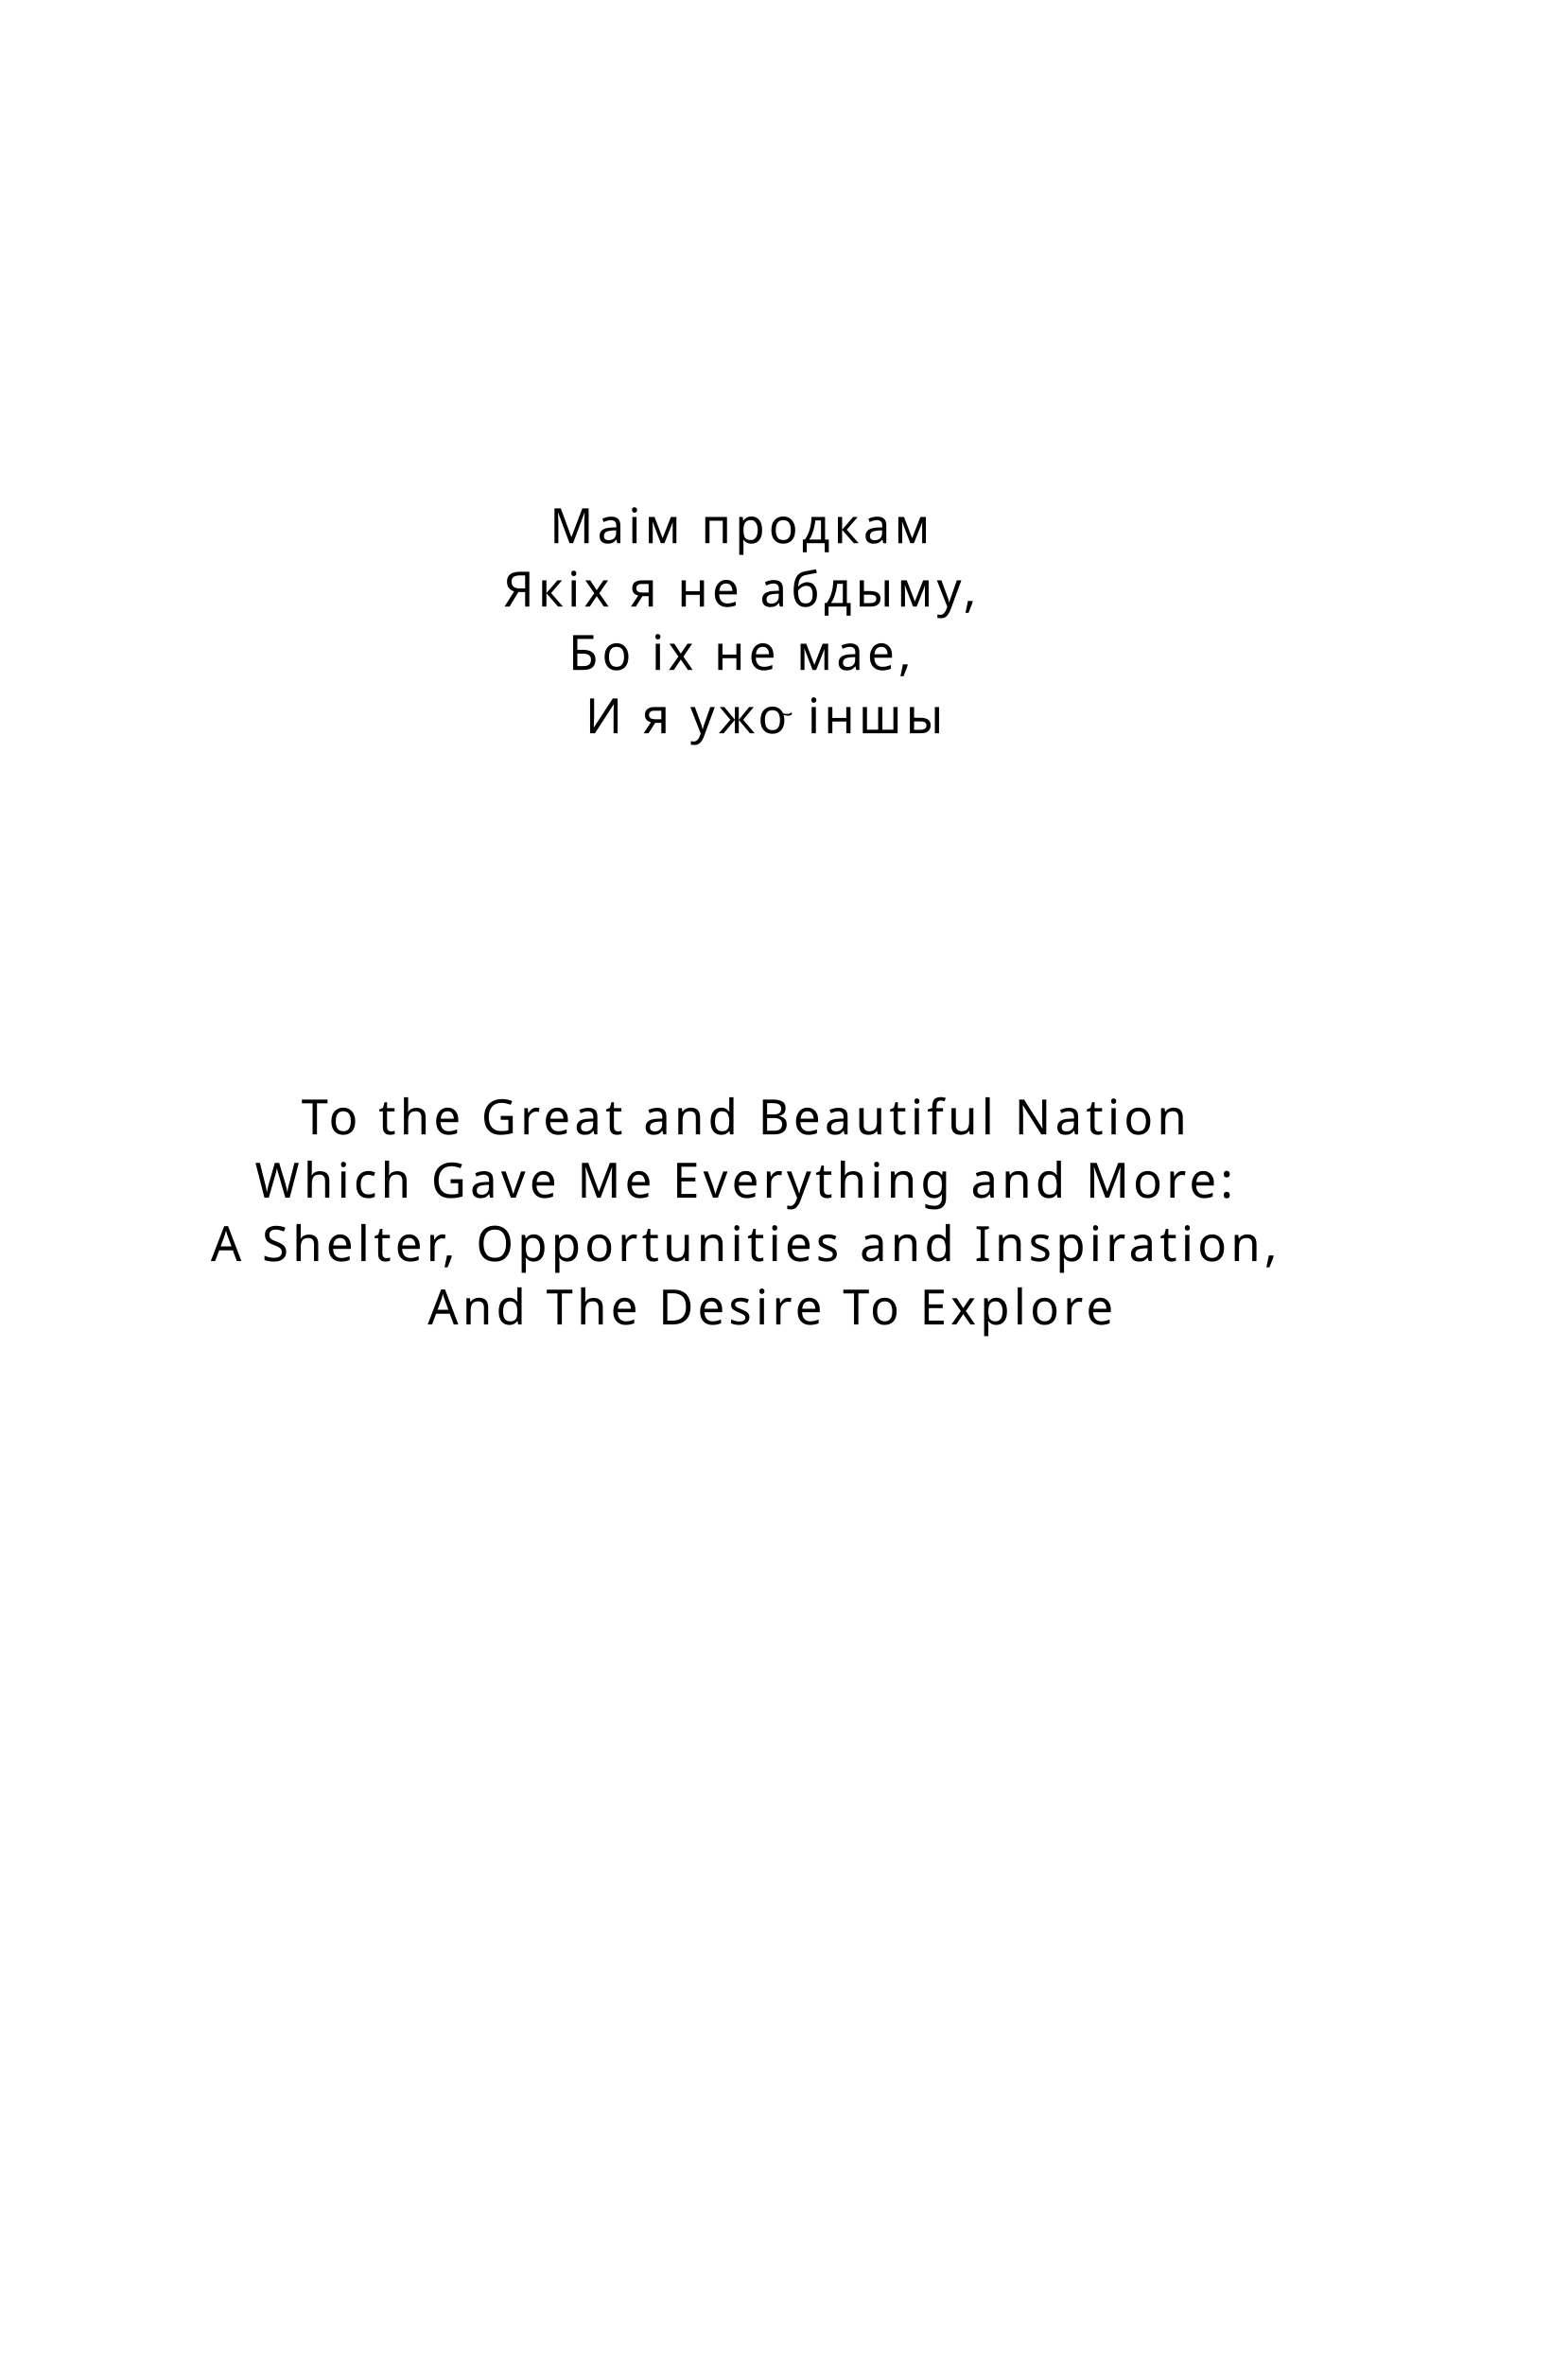
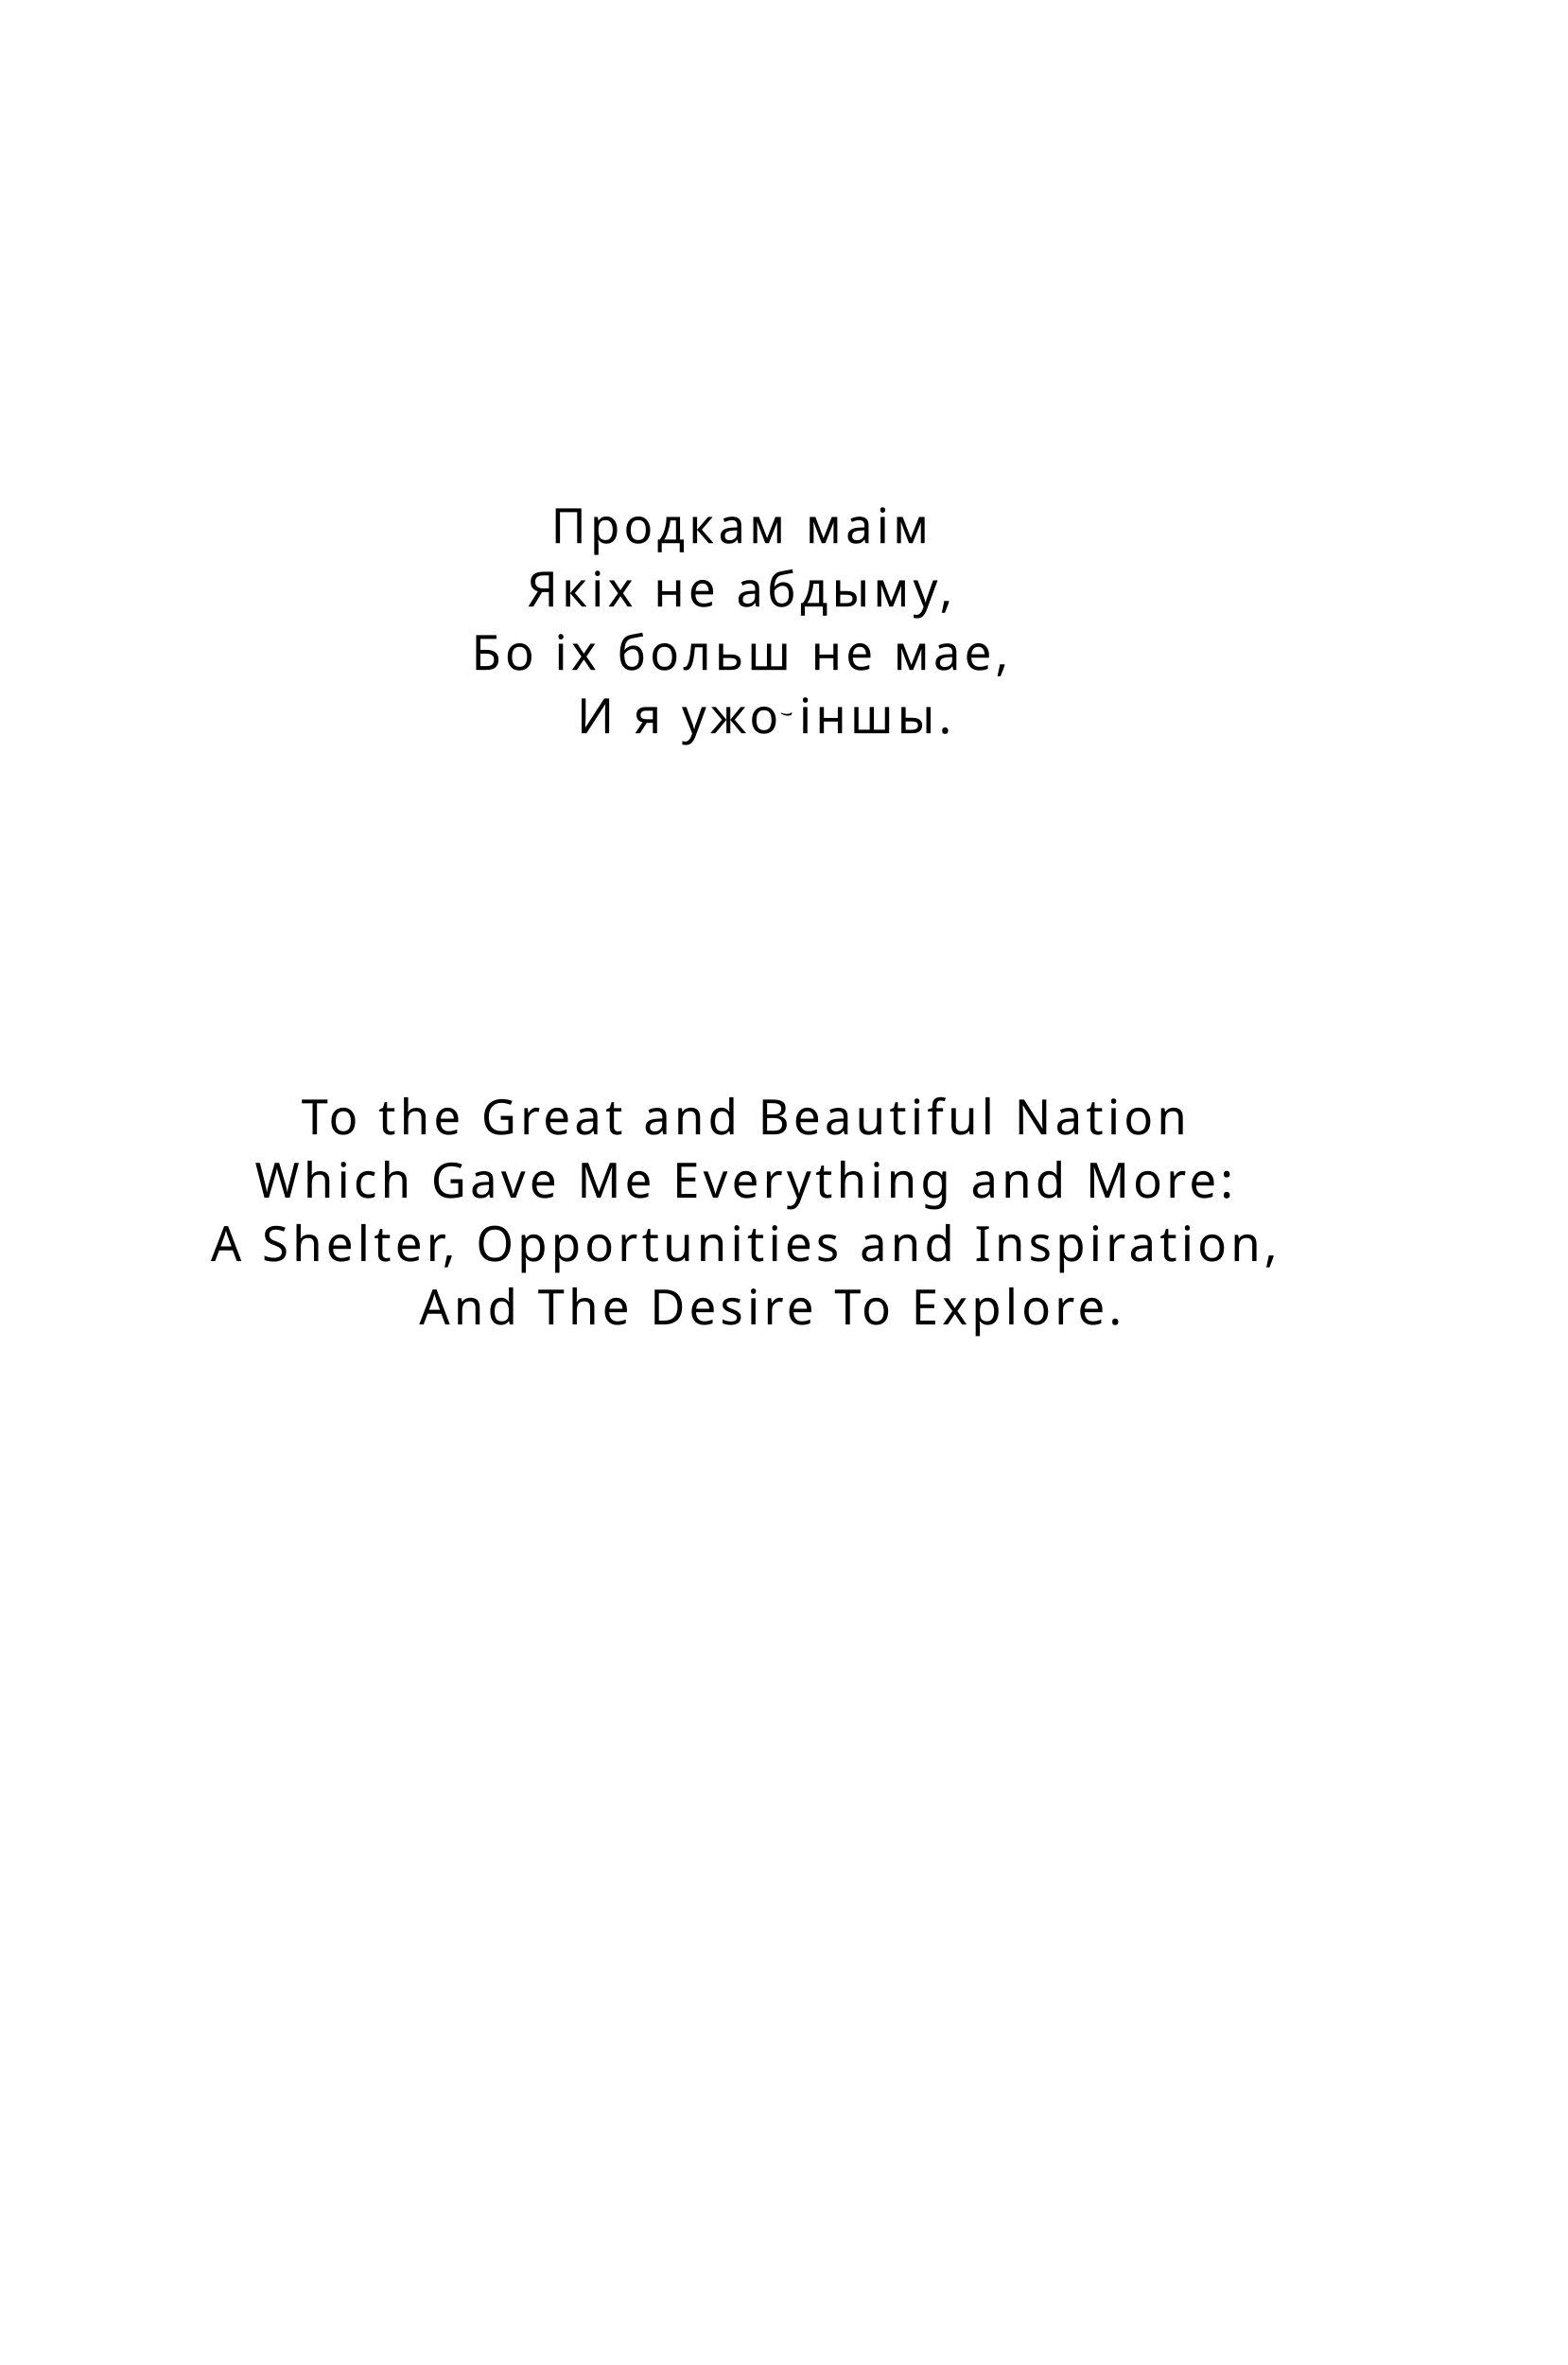
<svg xmlns="http://www.w3.org/2000/svg" width="5.9in" height="8.9in" viewBox="0 0 149.86 226.06" version="1.1" id="svg8">
  <defs id="defs2" />
  <g id="layer1" transform="translate(0,-70.93997)" style="display:none" />
  <g id="layer2" transform="translate(0,-2.53999)" style="display:none">
    <rect id="rect3750" width="25.4" height="226.06" x="0" y="2.54" style="fill:#828282;fill-opacity:0.604;stroke-width:1.031" />
    <rect id="rect3750-5" width="25.4" height="226.06" x="124.46" y="2.54" style="fill:#828282;fill-opacity:0.604;stroke-width:1.031" />
    <rect id="rect3750-1" width="25.4" height="149.86" x="203.2" y="-149.86" style="fill:#828282;fill-opacity:0.604;stroke-width:0.84" transform="rotate(90)" />
    <rect id="rect3750-1-2" width="25.4" height="149.86" x="2.54" y="-149.86" style="fill:#828282;fill-opacity:0.604;stroke-width:0.84" transform="rotate(90)" />
  </g>
  <g id="layer3">
    <text xml:space="preserve" style="font-style:normal;font-variant:normal;font-weight:normal;font-stretch:normal;font-size:4.62px;line-height:1.3;font-family:'Savoye LET';-inkscape-font-specification:'Savoye LET';letter-spacing:1.151px;word-spacing:0px;display:inline;fill:#000000;fill-opacity:1;stroke:none;stroke-width:0.23" x="79.406" y="107.508" id="text17984-9-8-8-2-8-3" transform="scale(0.9915173,1.008555)">
      <tspan x="79.406" y="107.508" style="font-style:normal;font-variant:normal;font-weight:normal;font-stretch:normal;font-size:4.62px;line-height:1.3;font-family:'Savoye LET';-inkscape-font-specification:'Savoye LET';text-align:center;letter-spacing:0.396px;text-anchor:middle;fill:#000000;fill-opacity:1;stroke-width:0.23" id="tspan5">To the Great and Beautiful Nation</tspan>
      <tspan x="79.406" y="113.514" style="font-style:normal;font-variant:normal;font-weight:normal;font-stretch:normal;font-size:4.62px;line-height:1.3;font-family:'Savoye LET';-inkscape-font-specification:'Savoye LET';text-align:center;letter-spacing:0.396px;text-anchor:middle;fill:#000000;fill-opacity:1;stroke-width:0.23" id="tspan847">Which Gave Me Everything and More:</tspan>
      <tspan x="79.406" y="119.519" style="font-style:normal;font-variant:normal;font-weight:normal;font-stretch:normal;font-size:4.62px;line-height:1.3;font-family:'Savoye LET';-inkscape-font-specification:'Savoye LET';text-align:center;letter-spacing:0.396px;text-anchor:middle;fill:#000000;fill-opacity:1;stroke-width:0.23" id="tspan849">A Shelter, Opportunities and Inspiration,</tspan>
-       <tspan x="79.603" y="125.525" style="font-style:normal;font-variant:normal;font-weight:normal;font-stretch:normal;font-size:4.62px;line-height:1.3;font-family:'Savoye LET';-inkscape-font-specification:'Savoye LET';text-align:center;letter-spacing:0.396px;text-anchor:middle;fill:#000000;fill-opacity:1;stroke-width:0.23" id="tspan851">And The Desire To Explore</tspan>
+       <tspan x="79.603" y="125.525" style="font-style:normal;font-variant:normal;font-weight:normal;font-stretch:normal;font-size:4.62px;line-height:1.3;font-family:'Savoye LET';-inkscape-font-specification:'Savoye LET';text-align:center;letter-spacing:0.396px;text-anchor:middle;fill:#000000;fill-opacity:1;stroke-width:0.23" id="tspan851">And The Desire To Explore.</tspan>
    </text>
    <text xml:space="preserve" style="font-style:normal;font-variant:normal;font-weight:normal;font-stretch:normal;font-size:4.62px;line-height:1.3;font-family:'Savoye LET';-inkscape-font-specification:'Savoye LET';letter-spacing:1.151px;word-spacing:0px;display:inline;fill:#000000;fill-opacity:1;stroke:none;stroke-width:0.23" x="79.008" y="51.482" id="text4" transform="scale(0.9915173,1.008555)">
-       <tspan x="79.008" y="51.482" style="font-style:normal;font-variant:normal;font-weight:normal;font-stretch:normal;font-size:4.62px;line-height:1.3;font-family:'Savoye LET';-inkscape-font-specification:'Savoye LET';text-align:center;letter-spacing:0.396px;text-anchor:middle;fill:#000000;fill-opacity:1;stroke-width:0.23" id="tspan4">Маiм продкам</tspan>
-       <tspan x="79.008" y="57.488" style="font-style:normal;font-variant:normal;font-weight:normal;font-stretch:normal;font-size:4.62px;line-height:1.3;font-family:'Savoye LET';-inkscape-font-specification:'Savoye LET';text-align:center;letter-spacing:0.396px;text-anchor:middle;fill:#000000;fill-opacity:1;stroke-width:0.23" id="tspan8">Якiх я не абдыму,</tspan>
-       <tspan x="79.008" y="63.494" style="font-style:normal;font-variant:normal;font-weight:normal;font-stretch:normal;font-size:4.62px;line-height:1.3;font-family:'Savoye LET';-inkscape-font-specification:'Savoye LET';text-align:center;letter-spacing:0.396px;text-anchor:middle;fill:#000000;fill-opacity:1;stroke-width:0.23" id="tspan9">Бо iх не мае,</tspan>
-       <tspan x="79.804" y="69.499" style="font-style:normal;font-variant:normal;font-weight:normal;font-stretch:normal;font-size:4.62px;line-height:1.3;font-family:'Savoye LET';-inkscape-font-specification:'Savoye LET';text-align:center;letter-spacing:0.396px;text-anchor:middle;fill:#000000;fill-opacity:1;stroke-width:0.23" id="tspan10">И я ужо iншы </tspan>
+       <tspan x="79.008" y="51.482" style="font-style:normal;font-variant:normal;font-weight:normal;font-stretch:normal;font-size:4.62px;line-height:1.3;font-family:'Savoye LET';-inkscape-font-specification:'Savoye LET';text-align:center;letter-spacing:0.396px;text-anchor:middle;fill:#000000;fill-opacity:1;stroke-width:0.23" id="tspan4">Продкам маiм</tspan>
+       <tspan x="79.008" y="57.488" style="font-style:normal;font-variant:normal;font-weight:normal;font-stretch:normal;font-size:4.62px;line-height:1.3;font-family:'Savoye LET';-inkscape-font-specification:'Savoye LET';text-align:center;letter-spacing:0.396px;text-anchor:middle;fill:#000000;fill-opacity:1;stroke-width:0.23" id="tspan8">Якiх не абдыму,</tspan>
+       <tspan x="79.008" y="63.494" style="font-style:normal;font-variant:normal;font-weight:normal;font-stretch:normal;font-size:4.62px;line-height:1.3;font-family:'Savoye LET';-inkscape-font-specification:'Savoye LET';text-align:center;letter-spacing:0.396px;text-anchor:middle;fill:#000000;fill-opacity:1;stroke-width:0.23" id="tspan9">Бо iх больш не мае,</tspan>
+       <tspan x="79.804" y="69.499" style="font-style:normal;font-variant:normal;font-weight:normal;font-stretch:normal;font-size:4.62px;line-height:1.3;font-family:'Savoye LET';-inkscape-font-specification:'Savoye LET';text-align:center;letter-spacing:0.396px;text-anchor:middle;fill:#000000;fill-opacity:1;stroke-width:0.23" id="tspan10">И я ужо iншы. </tspan>
    </text>
    <path style="font-size:5.236px;line-height:1.3;font-family:'Savoye LET';-inkscape-font-specification:'Savoye LET';text-align:center;letter-spacing:0.448px;word-spacing:0px;text-anchor:middle;stroke-width:0.23" d="m 74.914,68.329 c -0.068,-0.025 -0.135,-0.057 -0.2,-0.096 -0.199,-0.188 0.15,-0.054 0.214,-0.031 0.039,0.01 0.08,0.019 0.121,0.025 0.058,0.007 -0.001,7.7e-4 0.052,0.007 0.047,0.006 0.096,0.009 0.146,0.009 0.117,0 0.206,-0.014 0.268,-0.043 0.137,-0.059 0.099,-0.119 0.212,-0.058 0.014,0.077 -0.033,0.16 -0.1,0.204 -0.067,0.045 -0.171,0.067 -0.312,0.067 -0.18,-0.023 -0.24,-0.019 -0.4,-0.083 z" id="text14" aria-label="ж " />
  </g>
</svg>
